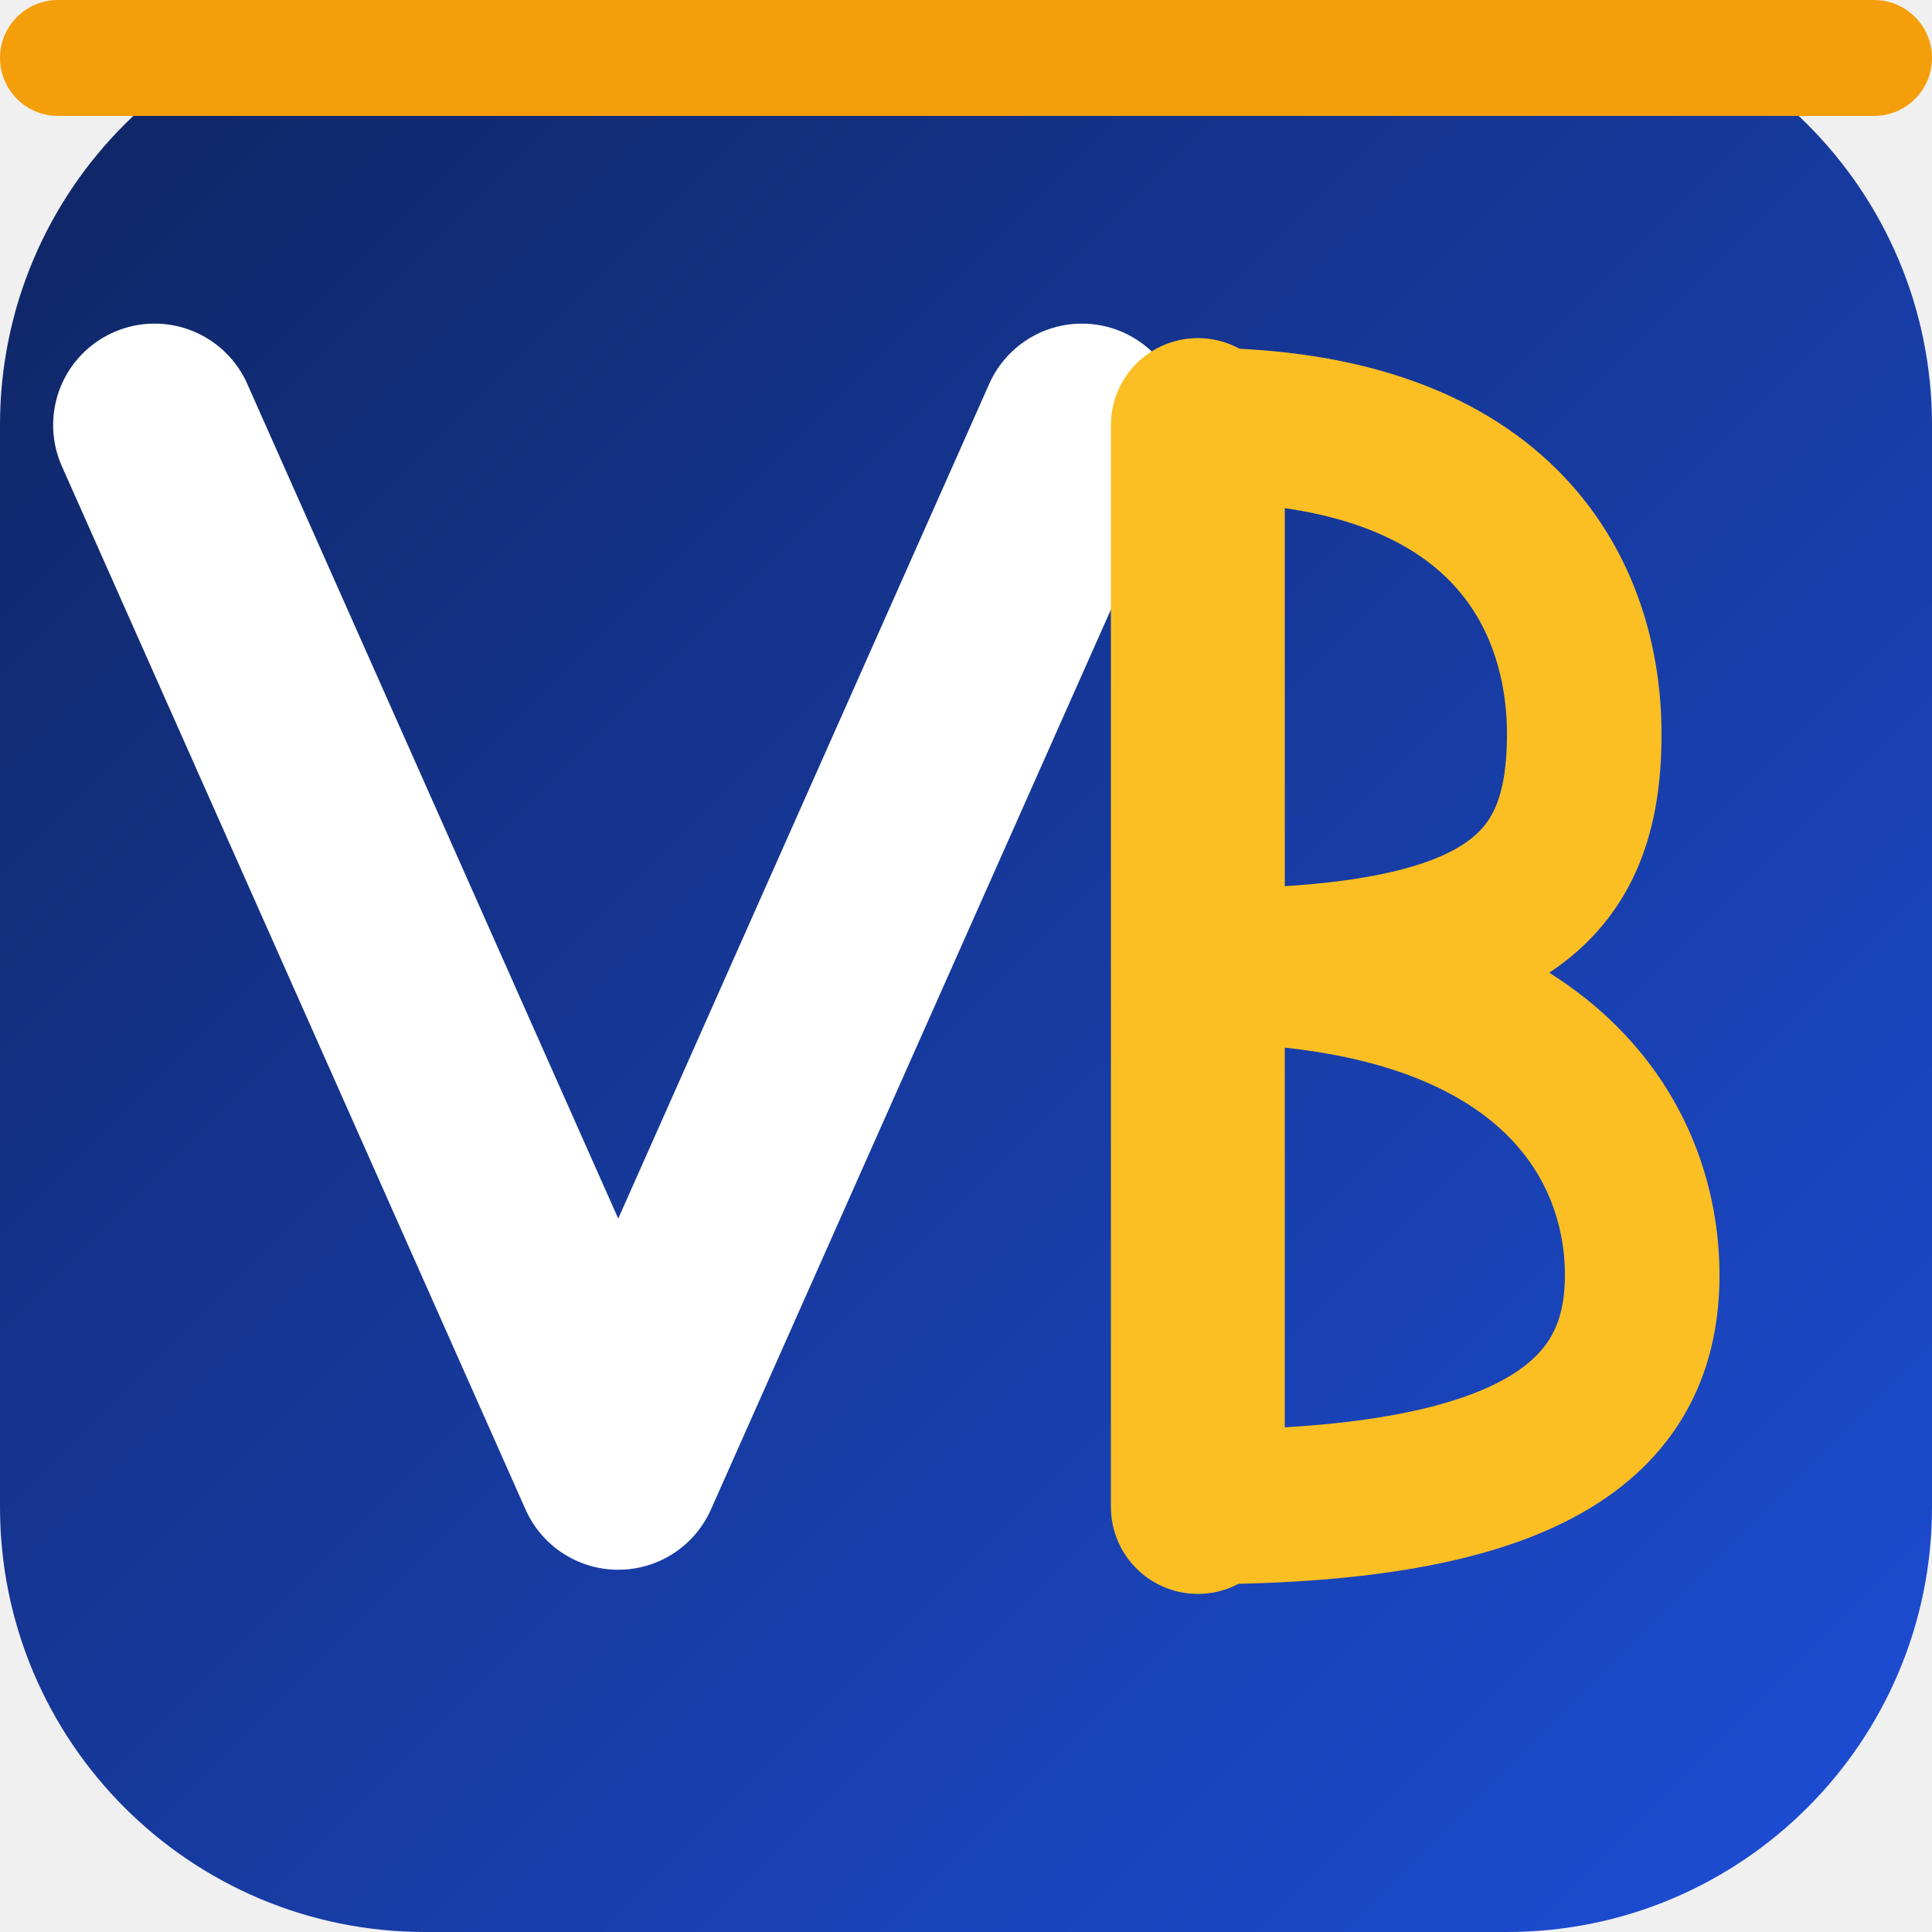
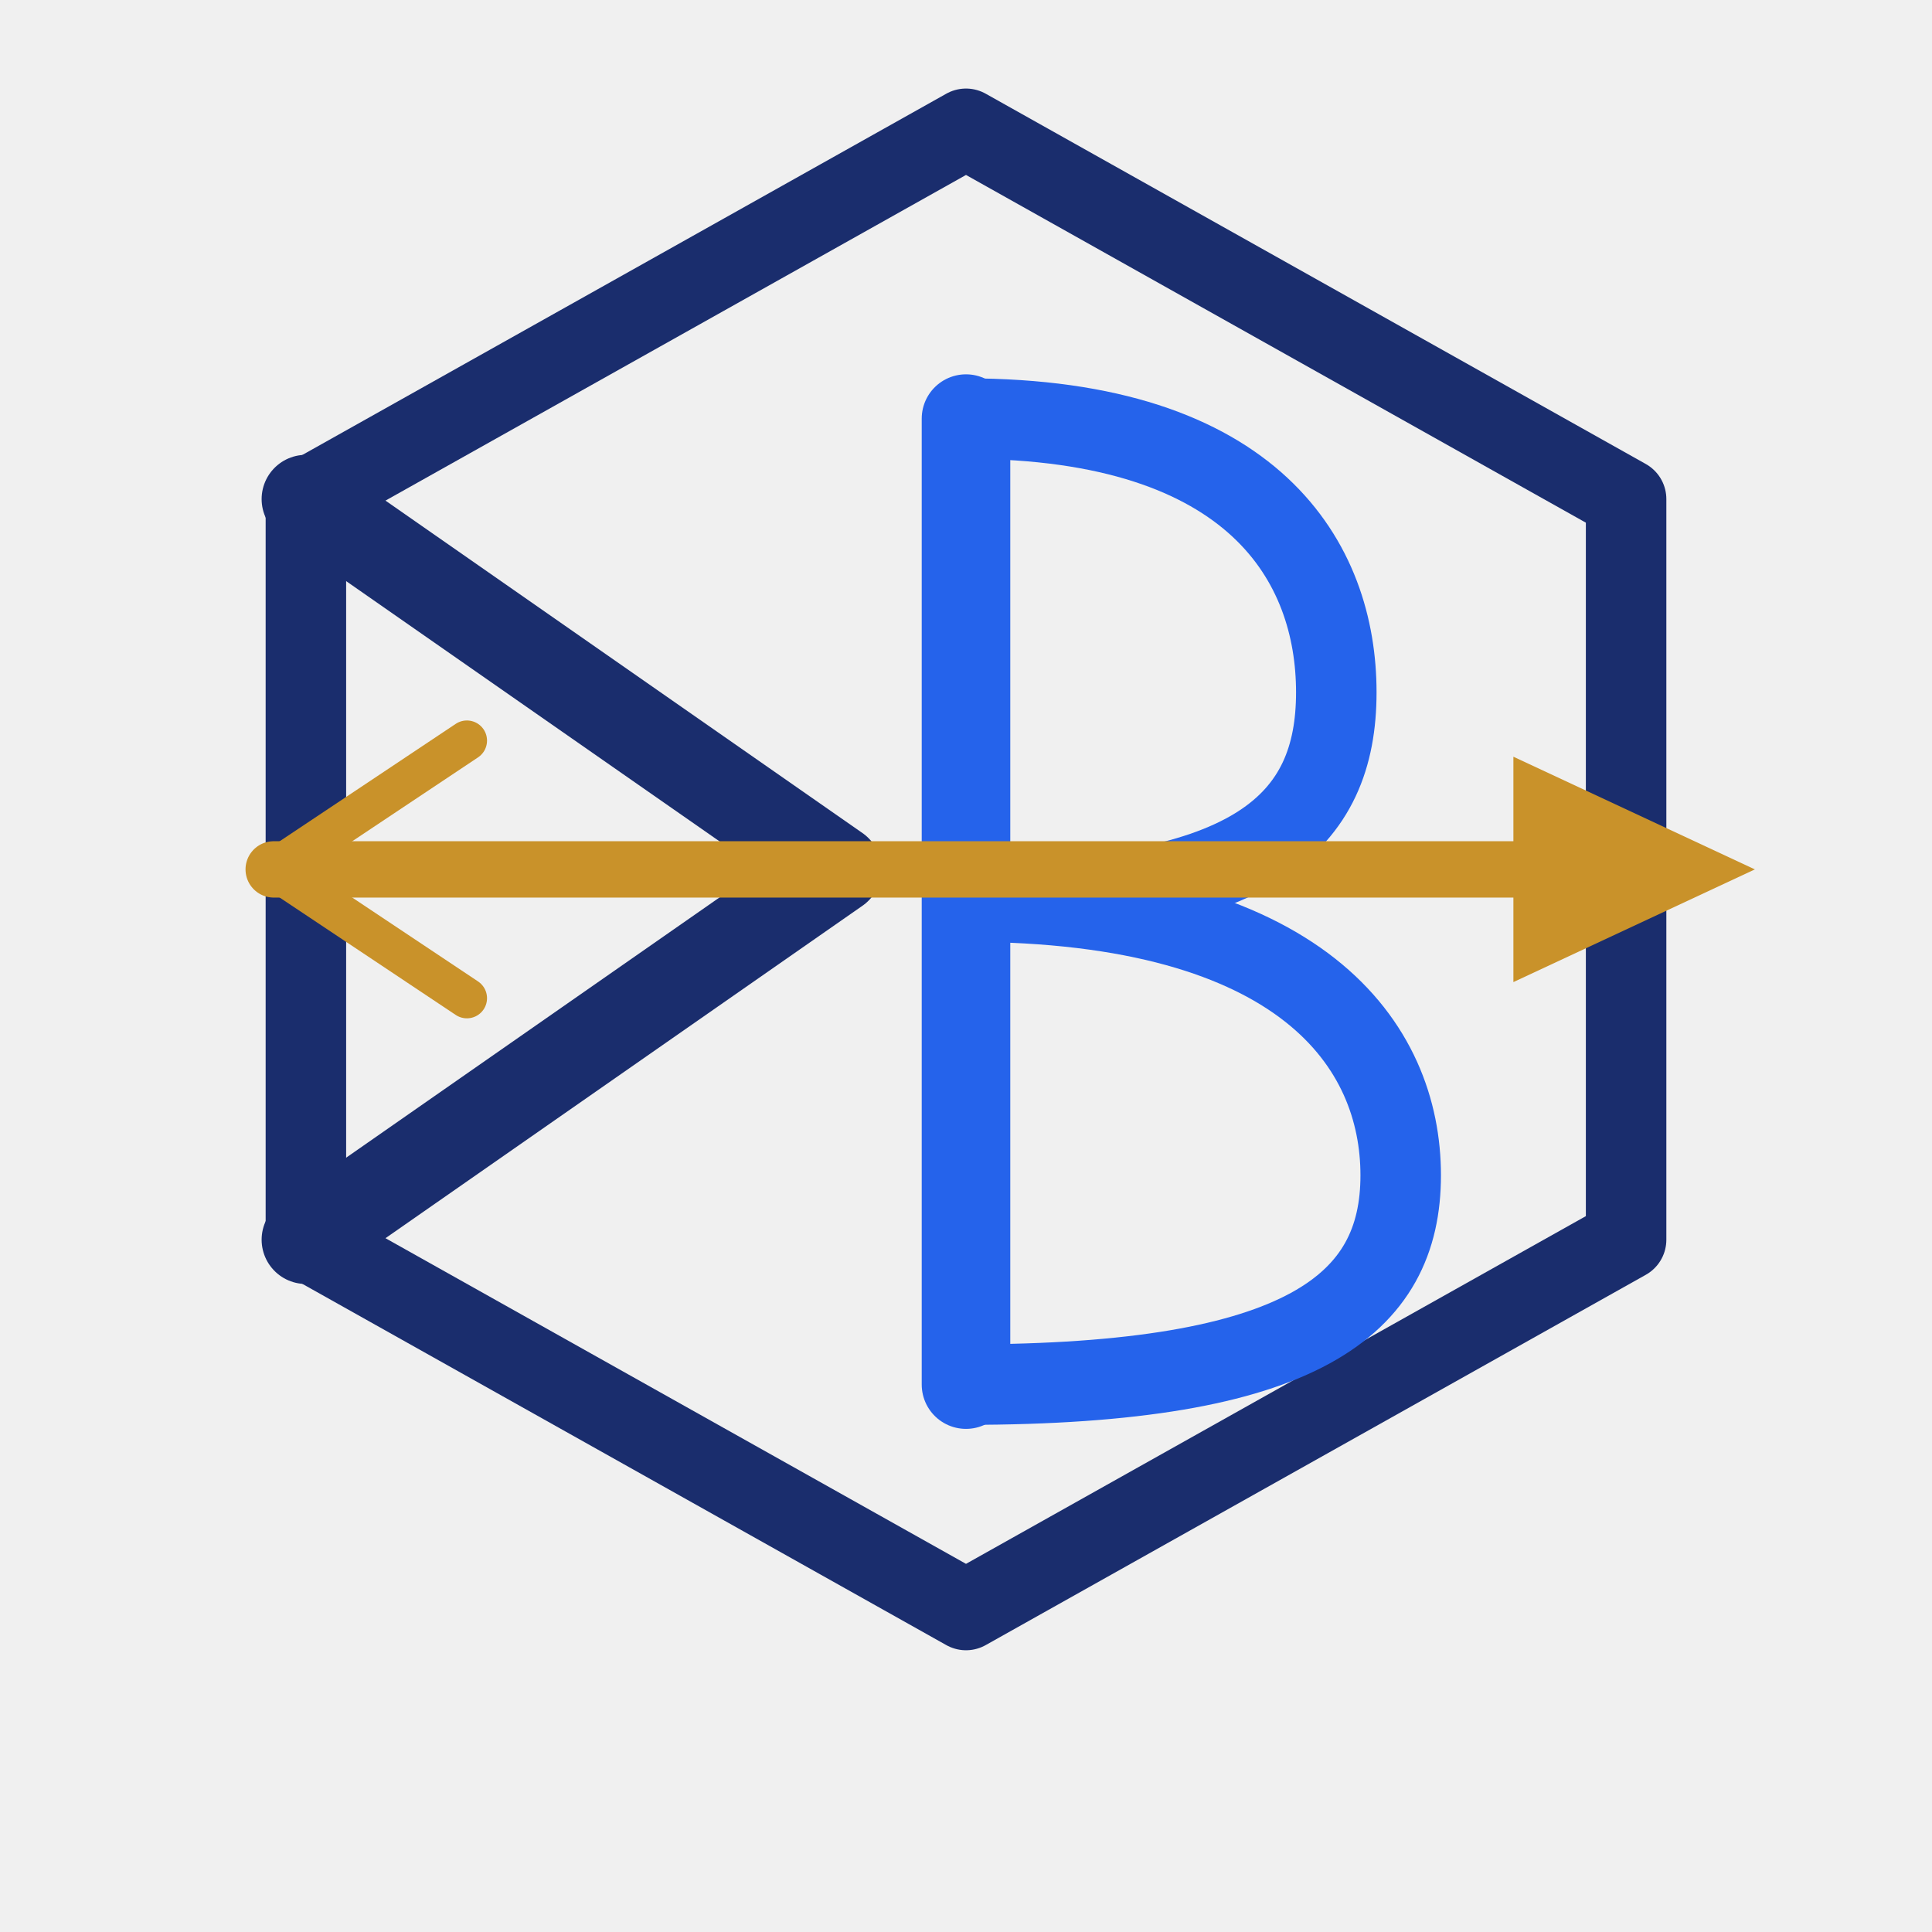
- <svg xmlns="http://www.w3.org/2000/svg" viewBox="0 0 100 100">
-   <defs>
-     <linearGradient id="bg" x1="0" y1="0" x2="1" y2="1">
-       <stop offset="0%" stop-color="#0f2460" />
-       <stop offset="100%" stop-color="#1d4ed8" />
-     </linearGradient>
-   </defs>
-   <rect width="100" height="100" rx="22" fill="url(#bg)" />
-   <rect x="0" y="0" width="100" height="6" rx="3" fill="#f59e0b" />
-   <polyline points="8,22 32,76 56,22" fill="none" stroke="white" stroke-width="10.5" stroke-linecap="round" stroke-linejoin="round" />
-   <line x1="62" y1="22" x2="62" y2="78" stroke="#fbbf24" stroke-width="9" stroke-linecap="round" />
-   <path d="M62,22 C78,22 82,31 82,38 C82,46 78,50 62,50" fill="none" stroke="#fbbf24" stroke-width="8" stroke-linecap="round" />
-   <path d="M62,50 C80,50 85,59 85,66 C85,73 80,78 62,78" fill="none" stroke="#fbbf24" stroke-width="8" stroke-linecap="round" />
+ <svg xmlns="http://www.w3.org/2000/svg" viewBox="0 0 120 120">
+   <polygon points="60,8 101,31 101,77 60,100 19,77 19,31" fill="none" stroke="#1a2d6d" stroke-width="5" stroke-linejoin="round" />
+   <polyline points="19,31 52,54 19,77" fill="none" stroke="#1a2d6d" stroke-width="5.5" stroke-linecap="round" stroke-linejoin="round" />
+   <line x1="60" y1="26" x2="60" y2="86" stroke="#2563eb" stroke-width="5.5" stroke-linecap="round" />
+   <path d="M60,26 C78,26 83,35 83,43 C83,51 78,56 60,56" fill="none" stroke="#2563eb" stroke-width="5" stroke-linecap="round" />
+   <path d="M60,56 C81,56 87,65 87,73 C87,81 81,86 60,86" fill="none" stroke="#2563eb" stroke-width="5" stroke-linecap="round" />
+   <line x1="17" y1="54" x2="96" y2="54" stroke="#c9922a" stroke-width="3.5" stroke-linecap="round" />
+   <polygon points="109,54 94,47 94,61" fill="#c9922a" />
+   <line x1="17" y1="54" x2="29" y2="46" stroke="#c9922a" stroke-width="2.5" stroke-linecap="round" />
+   <line x1="17" y1="54" x2="29" y2="62" stroke="#c9922a" stroke-width="2.5" stroke-linecap="round" />
</svg>
